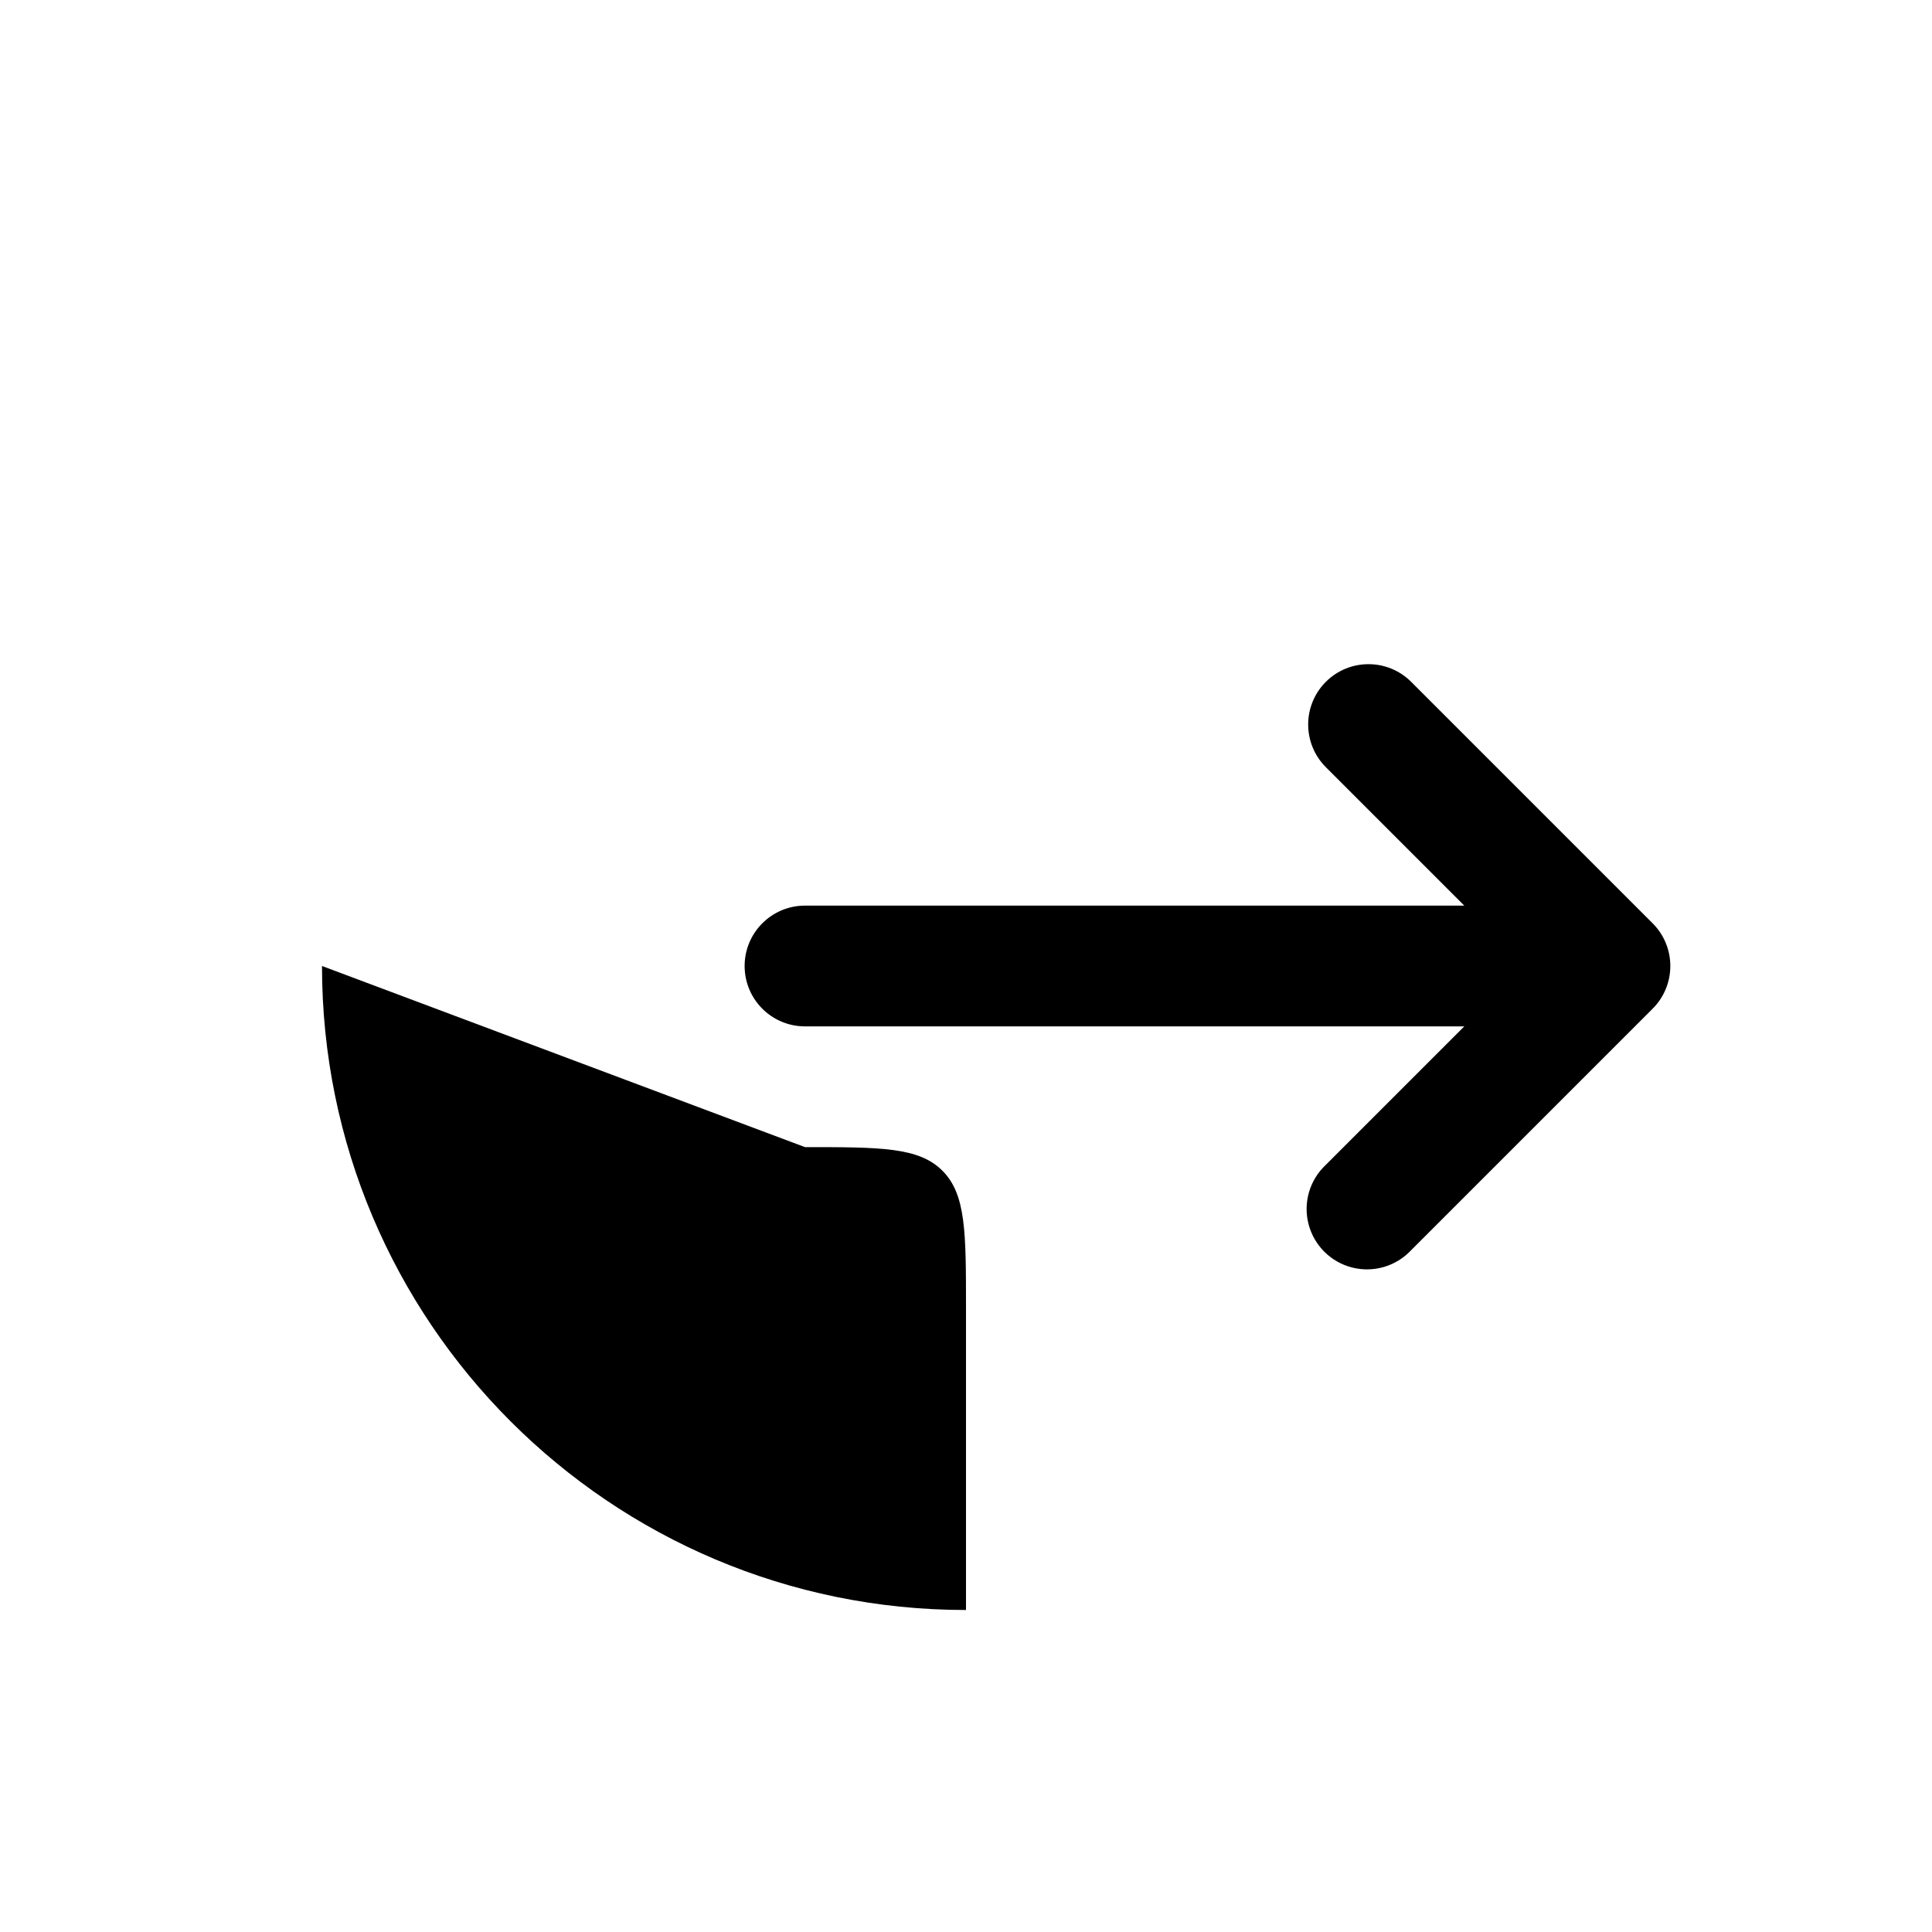
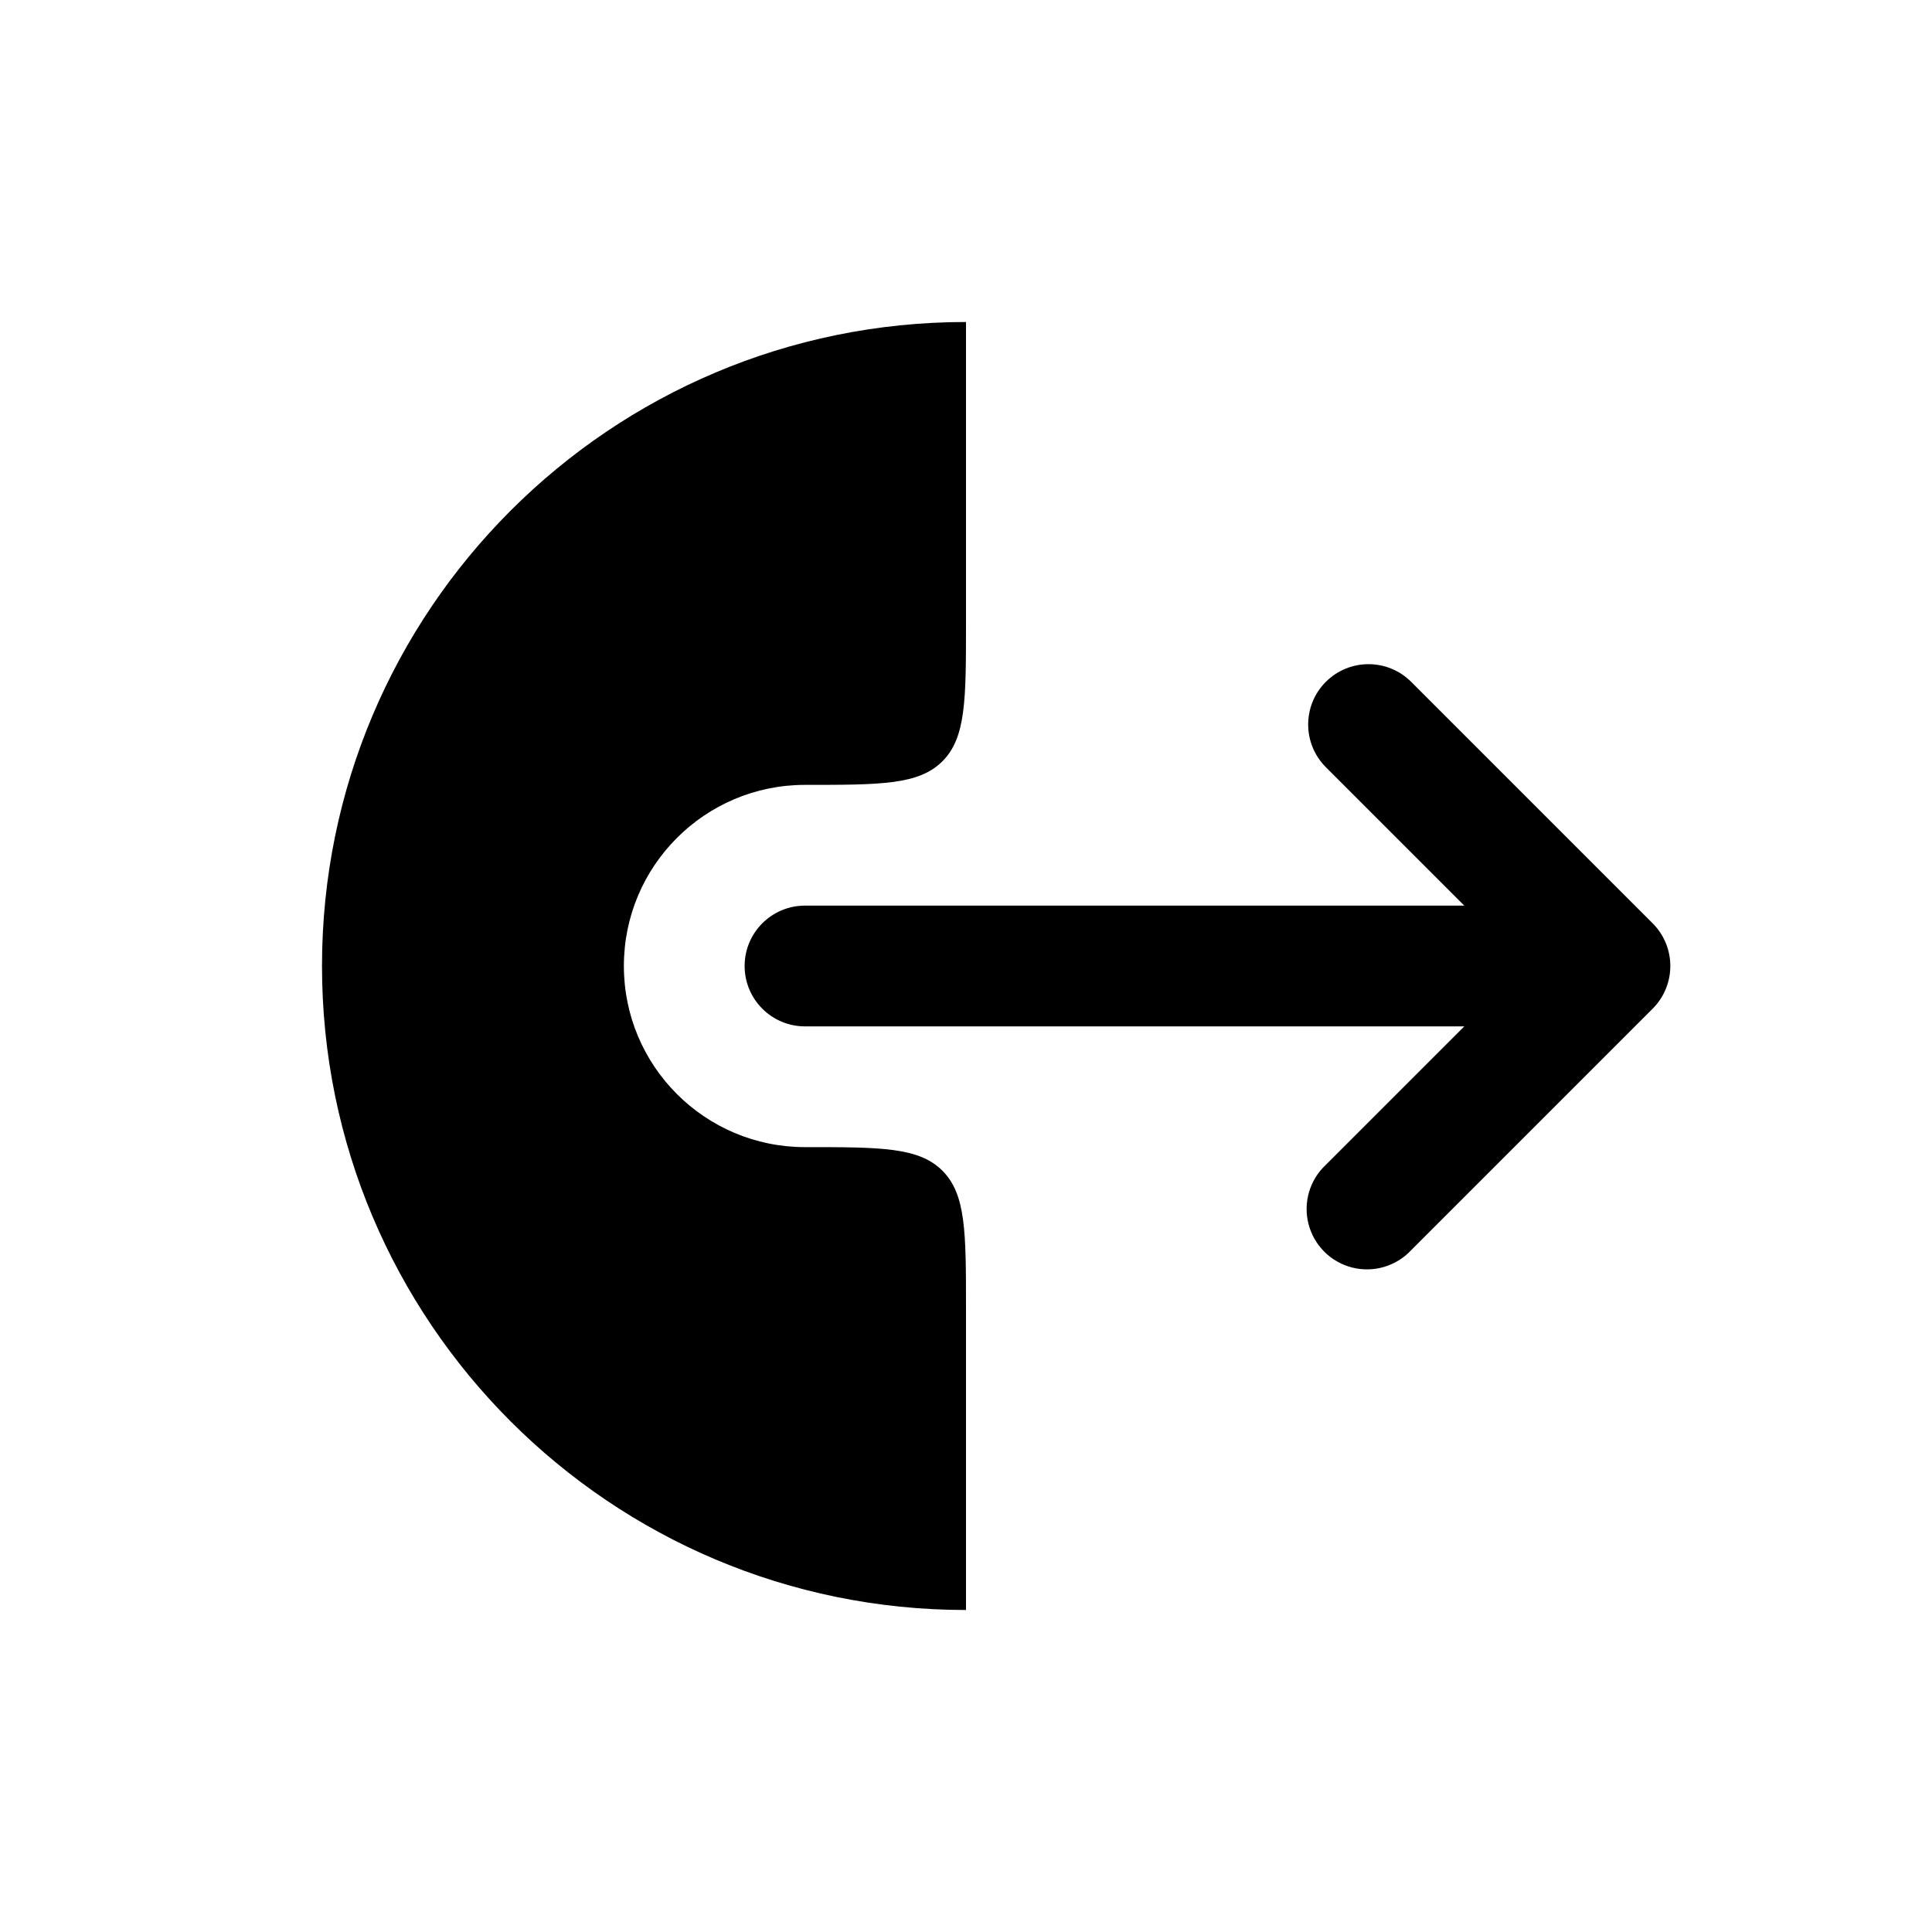
<svg xmlns="http://www.w3.org/2000/svg" viewBox="0 0 24 24">
  <g fill="currentColor">
    <path fill-rule="evenodd" d="M16.47 8.47a.75.75 0 0 0 0 1.06l1.72 1.72H10a.75.75 0 0 0 0 1.5h8.19l-1.72 1.72a.75.75 0 1 0 1.06 1.06l3-3a.75.75 0 0 0 0-1.06l-3-3a.75.75 0 0 0-1.06 0" clip-rule="evenodd" />
-     <path d="M4 12a8 8 0 0 0 8 8v-3.75c0-.943 0-1.414-.293-1.707s-.764-.293-1.707-.293" />
+     <path d="M4 12a8 8 0 0 0 8 8v-3.75c0-.943 0-1.414-.293-1.707s-.764-.293-1.707-.293a2.25 2.25 0 0 1 0-4.5c.943 0 1.414 0 1.707-.293S12 8.693 12 7.75V4a8 8 0 0 0-8 8" />
  </g>
</svg>
